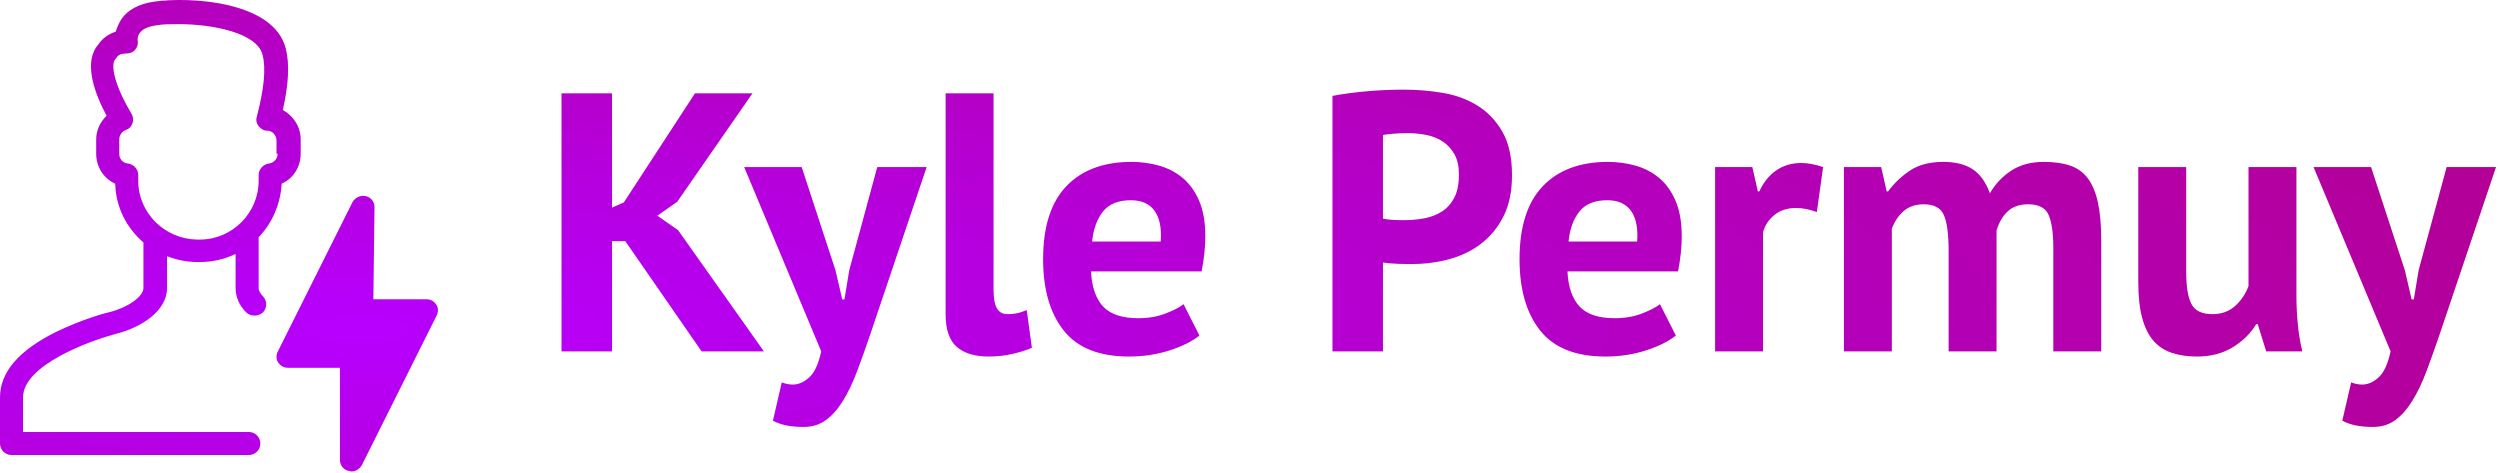
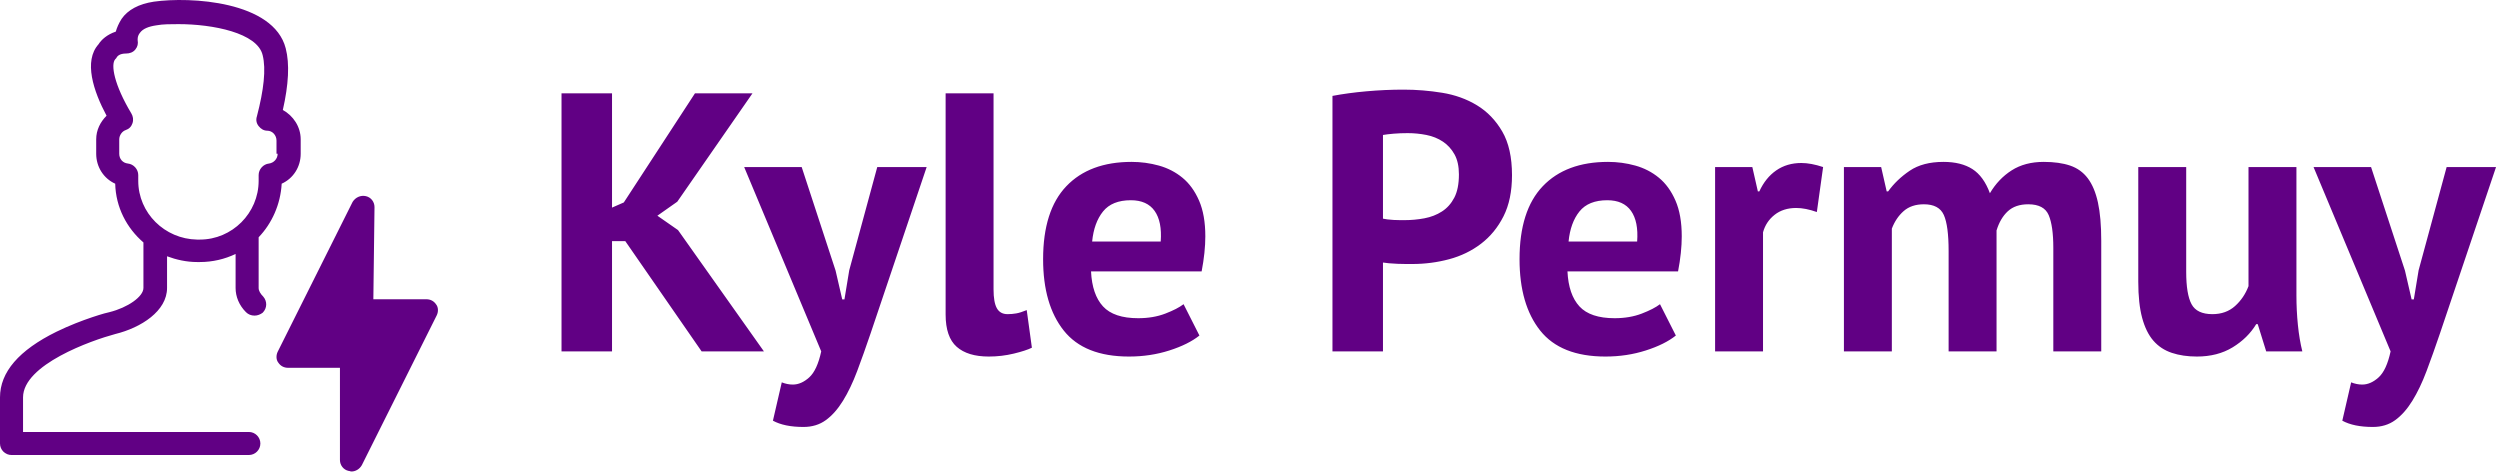
<svg xmlns="http://www.w3.org/2000/svg" width="434px" height="82px" viewBox="0 0 434 82" version="1.1">
-   <defs>
-     <radialGradient cx="14.318%" cy="69.903%" fx="14.318%" fy="69.903%" r="503.24%" gradientTransform="translate(0.143179,0.699026),scale(0.188896,1),scale(1,0.227166),translate(-0.143179,-0.699026)" id="radialGradient-1">
-       <stop stop-color="#B700FF" offset="0%" />
-       <stop stop-color="#B30090" offset="100%" />
-     </radialGradient>
-   </defs>
+   <defs />
  <g id="Page-1" stroke="none" stroke-width="1" fill="none" fill-rule="evenodd">
-     <g id="kyle-permuy" transform="translate(-33, -34)" fill="url(#radialGradient-1)" fill-rule="nonzero">
-       <path d="M82.6,42.39 C80.5,34.19 66,33.39 59.7,34.29 C57.1,34.69 55.2,35.69 54.1,37.29 C53.6,38.09 53.3,38.79 53.1,39.49 C51.6,39.99 50.6,40.89 50.1,41.69 C47.5,44.59 49.2,49.79 51.5,54.09 C50.4,55.19 49.7,56.59 49.7,58.19 L49.7,60.69 C49.7,62.99 51,64.99 53,65.89 C53.1,69.99 55,73.59 57.9,76.09 L57.9,83.99 C57.9,85.49 55.2,87.39 52,88.19 C51.8,88.19 47.3,89.39 42.8,91.59 C36.3,94.79 33,98.59 33,102.99 L33,110.99 C33,112.09 33.9,112.99 35,112.99 L67.3,112.99 L67.9,112.99 L76.2,112.99 C77.3,112.99 78.2,112.09 78.2,110.99 C78.2,109.89 77.3,108.99 76.2,108.99 L67.9,108.99 L67.3,108.99 L37,108.99 L37,102.99 C37,97.29 48.9,93.09 53,91.99 C57.5,90.89 62,87.99 62,83.99 L62,78.49 C63.6,79.09 65.4,79.49 67.2,79.49 L67.7,79.49 C69.9,79.49 72,78.99 73.9,78.09 L73.9,83.99 C73.9,85.49 74.5,86.99 75.7,88.19 C76.1,88.59 76.6,88.79 77.2,88.79 C77.7,88.79 78.2,88.59 78.6,88.29 C79.4,87.49 79.4,86.29 78.7,85.49 C78.2,84.99 77.9,84.49 77.9,83.99 L77.9,75.19 C80.2,72.79 81.7,69.49 81.9,65.89 C83.9,64.99 85.2,62.99 85.2,60.69 L85.2,58.19 C85.2,55.99 83.9,54.09 82.1,53.09 C83.1,48.69 83.3,45.09 82.6,42.39 Z M81.2,60.69 C81.2,61.59 80.5,62.29 79.7,62.39 C78.7,62.49 77.9,63.39 77.9,64.39 L77.9,65.39 C77.9,70.99 73.3,75.59 67.7,75.59 L67.2,75.59 C61.6,75.49 57,70.99 57,65.39 L57,64.39 C57,63.39 56.2,62.49 55.2,62.39 C54.3,62.29 53.7,61.59 53.7,60.69 L53.7,58.19 C53.7,57.49 54.2,56.79 54.8,56.59 C55.4,56.39 55.8,55.99 56,55.39 C56.2,54.79 56.1,54.19 55.8,53.69 C52.8,48.69 52.2,45.19 53,44.29 C53.2,44.09 53.2,44.09 53.3,43.89 C53.4,43.79 53.7,43.29 54.9,43.29 C55.5,43.29 56.1,43.09 56.5,42.59 C56.9,42.09 57,41.59 56.9,40.99 C56.9,40.99 56.8,40.29 57.3,39.69 C57.8,38.99 58.8,38.59 60.2,38.39 C61.3,38.19 62.6,38.19 64,38.19 C69.9,38.19 77.7,39.69 78.6,43.59 C79.2,45.99 78.8,49.59 77.6,54.19 C77.4,54.79 77.5,55.39 77.9,55.89 C78.3,56.39 78.8,56.69 79.4,56.69 C80.3,56.69 81,57.49 81,58.39 L81,60.69 L81.2,60.69 Z M96.514,68.051 C97.414,68.251 98.014,69.051 98.014,69.951 L97.814,85.951 L107.014,85.951 C107.714,85.951 108.314,86.251 108.714,86.851 C109.114,87.351 109.114,88.151 108.814,88.751 L95.814,114.751 C95.414,115.451 94.714,115.851 94.014,115.851 C93.814,115.851 93.714,115.751 93.514,115.751 C92.614,115.551 92.014,114.751 92.014,113.851 L92.014,97.851 L83.014,97.851 C82.314,97.851 81.714,97.551 81.314,96.951 C80.914,96.451 80.914,95.651 81.214,95.051 L94.214,69.051 C94.714,68.251 95.614,67.851 96.514,68.051 Z M141.552,75.864 L139.248,75.864 L139.248,95 L130.48,95 L130.48,50.2 L139.248,50.2 L139.248,70.04 L141.296,69.144 L153.648,50.2 L163.632,50.2 L150.576,69.016 L147.12,71.448 L150.704,73.944 L165.616,95 L154.8,95 L141.552,75.864 Z M178.06,80.984 L179.212,85.976 L179.596,85.976 L180.428,80.92 L185.292,63 L193.868,63 L184.14,91.864 C183.329,94.253 182.551,96.44 181.804,98.424 C181.057,100.408 180.236,102.125 179.34,103.576 C178.444,105.027 177.452,106.147 176.364,106.936 C175.276,107.725 173.985,108.12 172.492,108.12 C170.273,108.12 168.503,107.757 167.18,107.032 L168.716,100.376 C169.356,100.632 169.996,100.76 170.636,100.76 C171.617,100.76 172.567,100.344 173.484,99.512 C174.401,98.68 175.095,97.176 175.564,95 L162.188,63 L172.172,63 L178.06,80.984 Z M205.48,84.248 C205.48,85.741 205.672,86.829 206.056,87.512 C206.44,88.195 207.059,88.536 207.912,88.536 C208.424,88.536 208.925,88.493 209.416,88.408 C209.907,88.323 210.515,88.131 211.24,87.832 L212.136,94.36 C211.453,94.701 210.408,95.043 209,95.384 C207.592,95.725 206.141,95.896 204.648,95.896 C202.216,95.896 200.36,95.331 199.08,94.2 C197.8,93.069 197.16,91.203 197.16,88.6 L197.16,50.2 L205.48,50.2 L205.48,84.248 Z M241.22,92.248 C239.94,93.272 238.201,94.136 236.004,94.84 C233.807,95.544 231.471,95.896 228.996,95.896 C223.833,95.896 220.057,94.392 217.668,91.384 C215.279,88.376 214.084,84.248 214.084,79 C214.084,73.368 215.428,69.144 218.116,66.328 C220.804,63.512 224.58,62.104 229.444,62.104 C231.065,62.104 232.644,62.317 234.18,62.744 C235.716,63.171 237.081,63.875 238.276,64.856 C239.471,65.837 240.431,67.16 241.156,68.824 C241.881,70.488 242.244,72.557 242.244,75.032 C242.244,75.928 242.191,76.888 242.084,77.912 C241.977,78.936 241.817,80.003 241.604,81.112 L222.404,81.112 C222.532,83.8 223.225,85.827 224.484,87.192 C225.743,88.557 227.78,89.24 230.596,89.24 C232.345,89.24 233.913,88.973 235.3,88.44 C236.687,87.907 237.743,87.363 238.468,86.808 L241.22,92.248 Z M229.316,68.76 C227.14,68.76 225.529,69.411 224.484,70.712 C223.439,72.013 222.809,73.752 222.596,75.928 L234.5,75.928 C234.671,73.624 234.319,71.853 233.444,70.616 C232.569,69.379 231.193,68.76 229.316,68.76 Z M264.316,50.648 C266.108,50.307 268.081,50.04 270.236,49.848 C272.391,49.656 274.535,49.56 276.668,49.56 C278.887,49.56 281.116,49.741 283.356,50.104 C285.596,50.467 287.612,51.192 289.404,52.28 C291.196,53.368 292.657,54.883 293.788,56.824 C294.919,58.765 295.484,61.293 295.484,64.408 C295.484,67.224 294.993,69.603 294.012,71.544 C293.031,73.485 291.729,75.075 290.108,76.312 C288.487,77.549 286.641,78.445 284.572,79 C282.503,79.555 280.359,79.832 278.14,79.832 L277.116,79.832 C276.647,79.832 276.156,79.821 275.644,79.8 C275.132,79.779 274.631,79.747 274.14,79.704 C273.649,79.661 273.297,79.619 273.084,79.576 L273.084,95 L264.316,95 L264.316,50.648 Z M277.372,57.112 C276.519,57.112 275.708,57.144 274.94,57.208 C274.172,57.272 273.553,57.347 273.084,57.432 L273.084,71.96 C273.255,72.003 273.511,72.045 273.852,72.088 C274.193,72.131 274.556,72.163 274.94,72.184 C275.324,72.205 275.697,72.216 276.06,72.216 L276.86,72.216 C278.012,72.216 279.153,72.109 280.284,71.896 C281.415,71.683 282.428,71.288 283.324,70.712 C284.22,70.136 284.935,69.336 285.468,68.312 C286.001,67.288 286.268,65.944 286.268,64.28 C286.268,62.872 286.012,61.709 285.5,60.792 C284.988,59.875 284.316,59.139 283.484,58.584 C282.652,58.029 281.703,57.645 280.636,57.432 C279.569,57.219 278.481,57.112 277.372,57.112 Z M323.928,92.248 C322.648,93.272 320.909,94.136 318.712,94.84 C316.515,95.544 314.179,95.896 311.704,95.896 C306.541,95.896 302.765,94.392 300.376,91.384 C297.987,88.376 296.792,84.248 296.792,79 C296.792,73.368 298.136,69.144 300.824,66.328 C303.512,63.512 307.288,62.104 312.152,62.104 C313.773,62.104 315.352,62.317 316.888,62.744 C318.424,63.171 319.789,63.875 320.984,64.856 C322.179,65.837 323.139,67.16 323.864,68.824 C324.589,70.488 324.952,72.557 324.952,75.032 C324.952,75.928 324.899,76.888 324.792,77.912 C324.685,78.936 324.525,80.003 324.312,81.112 L305.112,81.112 C305.24,83.8 305.933,85.827 307.192,87.192 C308.451,88.557 310.488,89.24 313.304,89.24 C315.053,89.24 316.621,88.973 318.008,88.44 C319.395,87.907 320.451,87.363 321.176,86.808 L323.928,92.248 Z M312.024,68.76 C309.848,68.76 308.237,69.411 307.192,70.712 C306.147,72.013 305.517,73.752 305.304,75.928 L317.208,75.928 C317.379,73.624 317.027,71.853 316.152,70.616 C315.277,69.379 313.901,68.76 312.024,68.76 Z M348.404,70.808 C347.081,70.339 345.887,70.104 344.82,70.104 C343.327,70.104 342.079,70.499 341.076,71.288 C340.073,72.077 339.401,73.091 339.06,74.328 L339.06,95 L330.74,95 L330.74,63 L337.204,63 L338.164,67.224 L338.42,67.224 C339.145,65.645 340.127,64.429 341.364,63.576 C342.601,62.723 344.052,62.296 345.716,62.296 C346.825,62.296 348.084,62.531 349.492,63 L348.404,70.808 Z M371.28,95 L371.28,77.592 C371.28,74.648 371.003,72.557 370.448,71.32 C369.893,70.083 368.741,69.464 366.992,69.464 C365.541,69.464 364.368,69.859 363.472,70.648 C362.576,71.437 361.893,72.451 361.424,73.688 L361.424,95 L353.104,95 L353.104,63 L359.568,63 L360.528,67.224 L360.784,67.224 C361.765,65.859 363.013,64.664 364.528,63.64 C366.043,62.616 367.995,62.104 370.384,62.104 C372.432,62.104 374.107,62.52 375.408,63.352 C376.709,64.184 377.723,65.581 378.448,67.544 C379.429,65.88 380.688,64.557 382.224,63.576 C383.76,62.595 385.616,62.104 387.792,62.104 C389.584,62.104 391.109,62.317 392.368,62.744 C393.627,63.171 394.651,63.907 395.44,64.952 C396.229,65.997 396.816,67.395 397.2,69.144 C397.584,70.893 397.776,73.112 397.776,75.8 L397.776,95 L389.456,95 L389.456,77.016 C389.456,74.499 389.189,72.611 388.656,71.352 C388.123,70.093 386.939,69.464 385.104,69.464 C383.611,69.464 382.427,69.869 381.552,70.68 C380.677,71.491 380.027,72.6 379.6,74.008 L379.6,95 L371.28,95 Z M412.524,63 L412.524,81.176 C412.524,83.779 412.833,85.656 413.452,86.808 C414.071,87.96 415.276,88.536 417.068,88.536 C418.647,88.536 419.959,88.067 421.004,87.128 C422.049,86.189 422.828,85.037 423.34,83.672 L423.34,63 L431.66,63 L431.66,85.272 C431.66,87.021 431.745,88.739 431.916,90.424 C432.087,92.109 432.343,93.635 432.684,95 L426.412,95 L424.94,90.264 L424.684,90.264 C423.703,91.885 422.337,93.229 420.588,94.296 C418.839,95.363 416.769,95.896 414.38,95.896 C412.759,95.896 411.308,95.683 410.028,95.256 C408.748,94.829 407.681,94.125 406.828,93.144 C405.975,92.163 405.324,90.84 404.876,89.176 C404.428,87.512 404.204,85.421 404.204,82.904 L404.204,63 L412.524,63 Z M450.504,80.984 L451.656,85.976 L452.04,85.976 L452.872,80.92 L457.736,63 L466.312,63 L456.584,91.864 C455.773,94.253 454.995,96.44 454.248,98.424 C453.501,100.408 452.68,102.125 451.784,103.576 C450.888,105.027 449.896,106.147 448.808,106.936 C447.72,107.725 446.429,108.12 444.936,108.12 C442.717,108.12 440.947,107.757 439.624,107.032 L441.16,100.376 C441.8,100.632 442.44,100.76 443.08,100.76 C444.061,100.76 445.011,100.344 445.928,99.512 C446.845,98.68 447.539,97.176 448.008,95 L434.632,63 L444.616,63 L450.504,80.984 Z" id="Logo1" />
+     <g id="kyle-permuy" transform="translate(-33, -34)" fill="#610084" fill-rule="nonzero">
+       <path d="M82.6,42.39 C80.5,34.19 66,33.39 59.7,34.29 C57.1,34.69 55.2,35.69 54.1,37.29 C53.6,38.09 53.3,38.79 53.1,39.49 C51.6,39.99 50.6,40.89 50.1,41.69 C47.5,44.59 49.2,49.79 51.5,54.09 C50.4,55.19 49.7,56.59 49.7,58.19 L49.7,60.69 C49.7,62.99 51,64.99 53,65.89 C53.1,69.99 55,73.59 57.9,76.09 L57.9,83.99 C57.9,85.49 55.2,87.39 52,88.19 C51.8,88.19 47.3,89.39 42.8,91.59 C36.3,94.79 33,98.59 33,102.99 L33,110.99 C33,112.09 33.9,112.99 35,112.99 L67.3,112.99 L67.9,112.99 L76.2,112.99 C77.3,112.99 78.2,112.09 78.2,110.99 C78.2,109.89 77.3,108.99 76.2,108.99 L67.9,108.99 L67.3,108.99 L37,108.99 L37,102.99 C37,97.29 48.9,93.09 53,91.99 C57.5,90.89 62,87.99 62,83.99 L62,78.49 C63.6,79.09 65.4,79.49 67.2,79.49 L67.7,79.49 C69.9,79.49 72,78.99 73.9,78.09 L73.9,83.99 C73.9,85.49 74.5,86.99 75.7,88.19 C76.1,88.59 76.6,88.79 77.2,88.79 C77.7,88.79 78.2,88.59 78.6,88.29 C79.4,87.49 79.4,86.29 78.7,85.49 C78.2,84.99 77.9,84.49 77.9,83.99 L77.9,75.19 C80.2,72.79 81.7,69.49 81.9,65.89 C83.9,64.99 85.2,62.99 85.2,60.69 L85.2,58.19 C85.2,55.99 83.9,54.09 82.1,53.09 C83.1,48.69 83.3,45.09 82.6,42.39 Z M81.2,60.69 C81.2,61.59 80.5,62.29 79.7,62.39 C78.7,62.49 77.9,63.39 77.9,64.39 L77.9,65.39 C77.9,70.99 73.3,75.59 67.7,75.59 L67.2,75.59 C61.6,75.49 57,70.99 57,65.39 L57,64.39 C57,63.39 56.2,62.49 55.2,62.39 C54.3,62.29 53.7,61.59 53.7,60.69 L53.7,58.19 C53.7,57.49 54.2,56.79 54.8,56.59 C55.4,56.39 55.8,55.99 56,55.39 C56.2,54.79 56.1,54.19 55.8,53.69 C52.8,48.69 52.2,45.19 53,44.29 C53.2,44.09 53.2,44.09 53.3,43.89 C53.4,43.79 53.7,43.29 54.9,43.29 C55.5,43.29 56.1,43.09 56.5,42.59 C56.9,42.09 57,41.59 56.9,40.99 C56.9,40.99 56.8,40.29 57.3,39.69 C57.8,38.99 58.8,38.59 60.2,38.39 C61.3,38.19 62.6,38.19 64,38.19 C69.9,38.19 77.7,39.69 78.6,43.59 C79.2,45.99 78.8,49.59 77.6,54.19 C77.4,54.79 77.5,55.39 77.9,55.89 C78.3,56.39 78.8,56.69 79.4,56.69 C80.3,56.69 81,57.49 81,58.39 L81,60.69 L81.2,60.69 Z M96.514,68.051 C97.414,68.251 98.014,69.051 98.014,69.951 L97.814,85.951 L107.014,85.951 C107.714,85.951 108.314,86.251 108.714,86.851 C109.114,87.351 109.114,88.151 108.814,88.751 L95.814,114.751 C95.414,115.451 94.714,115.851 94.014,115.851 C93.814,115.851 93.714,115.751 93.514,115.751 C92.614,115.551 92.014,114.751 92.014,113.851 L92.014,97.851 L83.014,97.851 C82.314,97.851 81.714,97.551 81.314,96.951 C80.914,96.451 80.914,95.651 81.214,95.051 L94.214,69.051 C94.714,68.251 95.614,67.851 96.514,68.051 Z M141.552,75.864 L139.248,75.864 L139.248,95 L130.48,95 L130.48,50.2 L139.248,50.2 L139.248,70.04 L141.296,69.144 L153.648,50.2 L163.632,50.2 L150.576,69.016 L147.12,71.448 L150.704,73.944 L165.616,95 L154.8,95 L141.552,75.864 Z M178.06,80.984 L179.212,85.976 L179.596,85.976 L180.428,80.92 L185.292,63 L193.868,63 L184.14,91.864 C183.329,94.253 182.551,96.44 181.804,98.424 C181.057,100.408 180.236,102.125 179.34,103.576 C178.444,105.027 177.452,106.147 176.364,106.936 C175.276,107.725 173.985,108.12 172.492,108.12 C170.273,108.12 168.503,107.757 167.18,107.032 L168.716,100.376 C169.356,100.632 169.996,100.76 170.636,100.76 C171.617,100.76 172.567,100.344 173.484,99.512 C174.401,98.68 175.095,97.176 175.564,95 L162.188,63 L172.172,63 L178.06,80.984 Z M205.48,84.248 C205.48,85.741 205.672,86.829 206.056,87.512 C206.44,88.195 207.059,88.536 207.912,88.536 C208.424,88.536 208.925,88.493 209.416,88.408 C209.907,88.323 210.515,88.131 211.24,87.832 L212.136,94.36 C211.453,94.701 210.408,95.043 209,95.384 C207.592,95.725 206.141,95.896 204.648,95.896 C202.216,95.896 200.36,95.331 199.08,94.2 C197.8,93.069 197.16,91.203 197.16,88.6 L197.16,50.2 L205.48,50.2 L205.48,84.248 Z M241.22,92.248 C239.94,93.272 238.201,94.136 236.004,94.84 C233.807,95.544 231.471,95.896 228.996,95.896 C223.833,95.896 220.057,94.392 217.668,91.384 C215.279,88.376 214.084,84.248 214.084,79 C214.084,73.368 215.428,69.144 218.116,66.328 C220.804,63.512 224.58,62.104 229.444,62.104 C231.065,62.104 232.644,62.317 234.18,62.744 C235.716,63.171 237.081,63.875 238.276,64.856 C239.471,65.837 240.431,67.16 241.156,68.824 C241.881,70.488 242.244,72.557 242.244,75.032 C242.244,75.928 242.191,76.888 242.084,77.912 C241.977,78.936 241.817,80.003 241.604,81.112 L222.404,81.112 C222.532,83.8 223.225,85.827 224.484,87.192 C225.743,88.557 227.78,89.24 230.596,89.24 C232.345,89.24 233.913,88.973 235.3,88.44 C236.687,87.907 237.743,87.363 238.468,86.808 L241.22,92.248 Z M229.316,68.76 C227.14,68.76 225.529,69.411 224.484,70.712 C223.439,72.013 222.809,73.752 222.596,75.928 L234.5,75.928 C234.671,73.624 234.319,71.853 233.444,70.616 C232.569,69.379 231.193,68.76 229.316,68.76 Z M264.316,50.648 C266.108,50.307 268.081,50.04 270.236,49.848 C272.391,49.656 274.535,49.56 276.668,49.56 C278.887,49.56 281.116,49.741 283.356,50.104 C285.596,50.467 287.612,51.192 289.404,52.28 C291.196,53.368 292.657,54.883 293.788,56.824 C294.919,58.765 295.484,61.293 295.484,64.408 C295.484,67.224 294.993,69.603 294.012,71.544 C293.031,73.485 291.729,75.075 290.108,76.312 C288.487,77.549 286.641,78.445 284.572,79 C282.503,79.555 280.359,79.832 278.14,79.832 L277.116,79.832 C276.647,79.832 276.156,79.821 275.644,79.8 C275.132,79.779 274.631,79.747 274.14,79.704 C273.649,79.661 273.297,79.619 273.084,79.576 L273.084,95 L264.316,95 L264.316,50.648 Z M277.372,57.112 C276.519,57.112 275.708,57.144 274.94,57.208 C274.172,57.272 273.553,57.347 273.084,57.432 L273.084,71.96 C273.255,72.003 273.511,72.045 273.852,72.088 C274.193,72.131 274.556,72.163 274.94,72.184 C275.324,72.205 275.697,72.216 276.06,72.216 L276.86,72.216 C278.012,72.216 279.153,72.109 280.284,71.896 C281.415,71.683 282.428,71.288 283.324,70.712 C284.22,70.136 284.935,69.336 285.468,68.312 C286.001,67.288 286.268,65.944 286.268,64.28 C286.268,62.872 286.012,61.709 285.5,60.792 C284.988,59.875 284.316,59.139 283.484,58.584 C282.652,58.029 281.703,57.645 280.636,57.432 C279.569,57.219 278.481,57.112 277.372,57.112 Z M323.928,92.248 C322.648,93.272 320.909,94.136 318.712,94.84 C316.515,95.544 314.179,95.896 311.704,95.896 C306.541,95.896 302.765,94.392 300.376,91.384 C297.987,88.376 296.792,84.248 296.792,79 C296.792,73.368 298.136,69.144 300.824,66.328 C303.512,63.512 307.288,62.104 312.152,62.104 C313.773,62.104 315.352,62.317 316.888,62.744 C318.424,63.171 319.789,63.875 320.984,64.856 C322.179,65.837 323.139,67.16 323.864,68.824 C324.589,70.488 324.952,72.557 324.952,75.032 C324.952,75.928 324.899,76.888 324.792,77.912 C324.685,78.936 324.525,80.003 324.312,81.112 L305.112,81.112 C305.24,83.8 305.933,85.827 307.192,87.192 C308.451,88.557 310.488,89.24 313.304,89.24 C315.053,89.24 316.621,88.973 318.008,88.44 C319.395,87.907 320.451,87.363 321.176,86.808 L323.928,92.248 Z M312.024,68.76 C309.848,68.76 308.237,69.411 307.192,70.712 C306.147,72.013 305.517,73.752 305.304,75.928 L317.208,75.928 C317.379,73.624 317.027,71.853 316.152,70.616 C315.277,69.379 313.901,68.76 312.024,68.76 Z M348.404,70.808 C347.081,70.339 345.887,70.104 344.82,70.104 C343.327,70.104 342.079,70.499 341.076,71.288 C340.073,72.077 339.401,73.091 339.06,74.328 L339.06,95 L330.74,95 L330.74,63 L337.204,63 L338.164,67.224 L338.42,67.224 C339.145,65.645 340.127,64.429 341.364,63.576 C342.601,62.723 344.052,62.296 345.716,62.296 C346.825,62.296 348.084,62.531 349.492,63 L348.404,70.808 Z M371.28,95 L371.28,77.592 C371.28,74.648 371.003,72.557 370.448,71.32 C369.893,70.083 368.741,69.464 366.992,69.464 C365.541,69.464 364.368,69.859 363.472,70.648 C362.576,71.437 361.893,72.451 361.424,73.688 L361.424,95 L353.104,95 L353.104,63 L359.568,63 L360.528,67.224 L360.784,67.224 C361.765,65.859 363.013,64.664 364.528,63.64 C366.043,62.616 367.995,62.104 370.384,62.104 C372.432,62.104 374.107,62.52 375.408,63.352 C376.709,64.184 377.723,65.581 378.448,67.544 C379.429,65.88 380.688,64.557 382.224,63.576 C383.76,62.595 385.616,62.104 387.792,62.104 C389.584,62.104 391.109,62.317 392.368,62.744 C393.627,63.171 394.651,63.907 395.44,64.952 C396.229,65.997 396.816,67.395 397.2,69.144 C397.584,70.893 397.776,73.112 397.776,75.8 L397.776,95 L389.456,95 L389.456,77.016 C389.456,74.499 389.189,72.611 388.656,71.352 C388.123,70.093 386.939,69.464 385.104,69.464 C383.611,69.464 382.427,69.869 381.552,70.68 C380.677,71.491 380.027,72.6 379.6,74.008 L379.6,95 L371.28,95 Z M412.524,63 L412.524,81.176 C412.524,83.779 412.833,85.656 413.452,86.808 C414.071,87.96 415.276,88.536 417.068,88.536 C418.647,88.536 419.959,88.067 421.004,87.128 C422.049,86.189 422.828,85.037 423.34,83.672 L423.34,63 L431.66,63 L431.66,85.272 C431.66,87.021 431.745,88.739 431.916,90.424 C432.087,92.109 432.343,93.635 432.684,95 L426.412,95 L424.94,90.264 L424.684,90.264 C423.703,91.885 422.337,93.229 420.588,94.296 C418.839,95.363 416.769,95.896 414.38,95.896 C412.759,95.896 411.308,95.683 410.028,95.256 C408.748,94.829 407.681,94.125 406.828,93.144 C405.975,92.163 405.324,90.84 404.876,89.176 C404.428,87.512 404.204,85.421 404.204,82.904 L404.204,63 L412.524,63 Z M450.504,80.984 L451.656,85.976 L452.04,85.976 L452.872,80.92 L457.736,63 L466.312,63 L456.584,91.864 C455.773,94.253 454.995,96.44 454.248,98.424 C453.501,100.408 452.68,102.125 451.784,103.576 C450.888,105.027 449.896,106.147 448.808,106.936 C447.72,107.725 446.429,108.12 444.936,108.12 C442.717,108.12 440.947,107.757 439.624,107.032 L441.16,100.376 C441.8,100.632 442.44,100.76 443.08,100.76 C444.061,100.76 445.011,100.344 445.928,99.512 C446.845,98.68 447.539,97.176 448.008,95 L434.632,63 L444.616,63 L450.504,80.984 Z" id="title" />
    </g>
  </g>
</svg>
